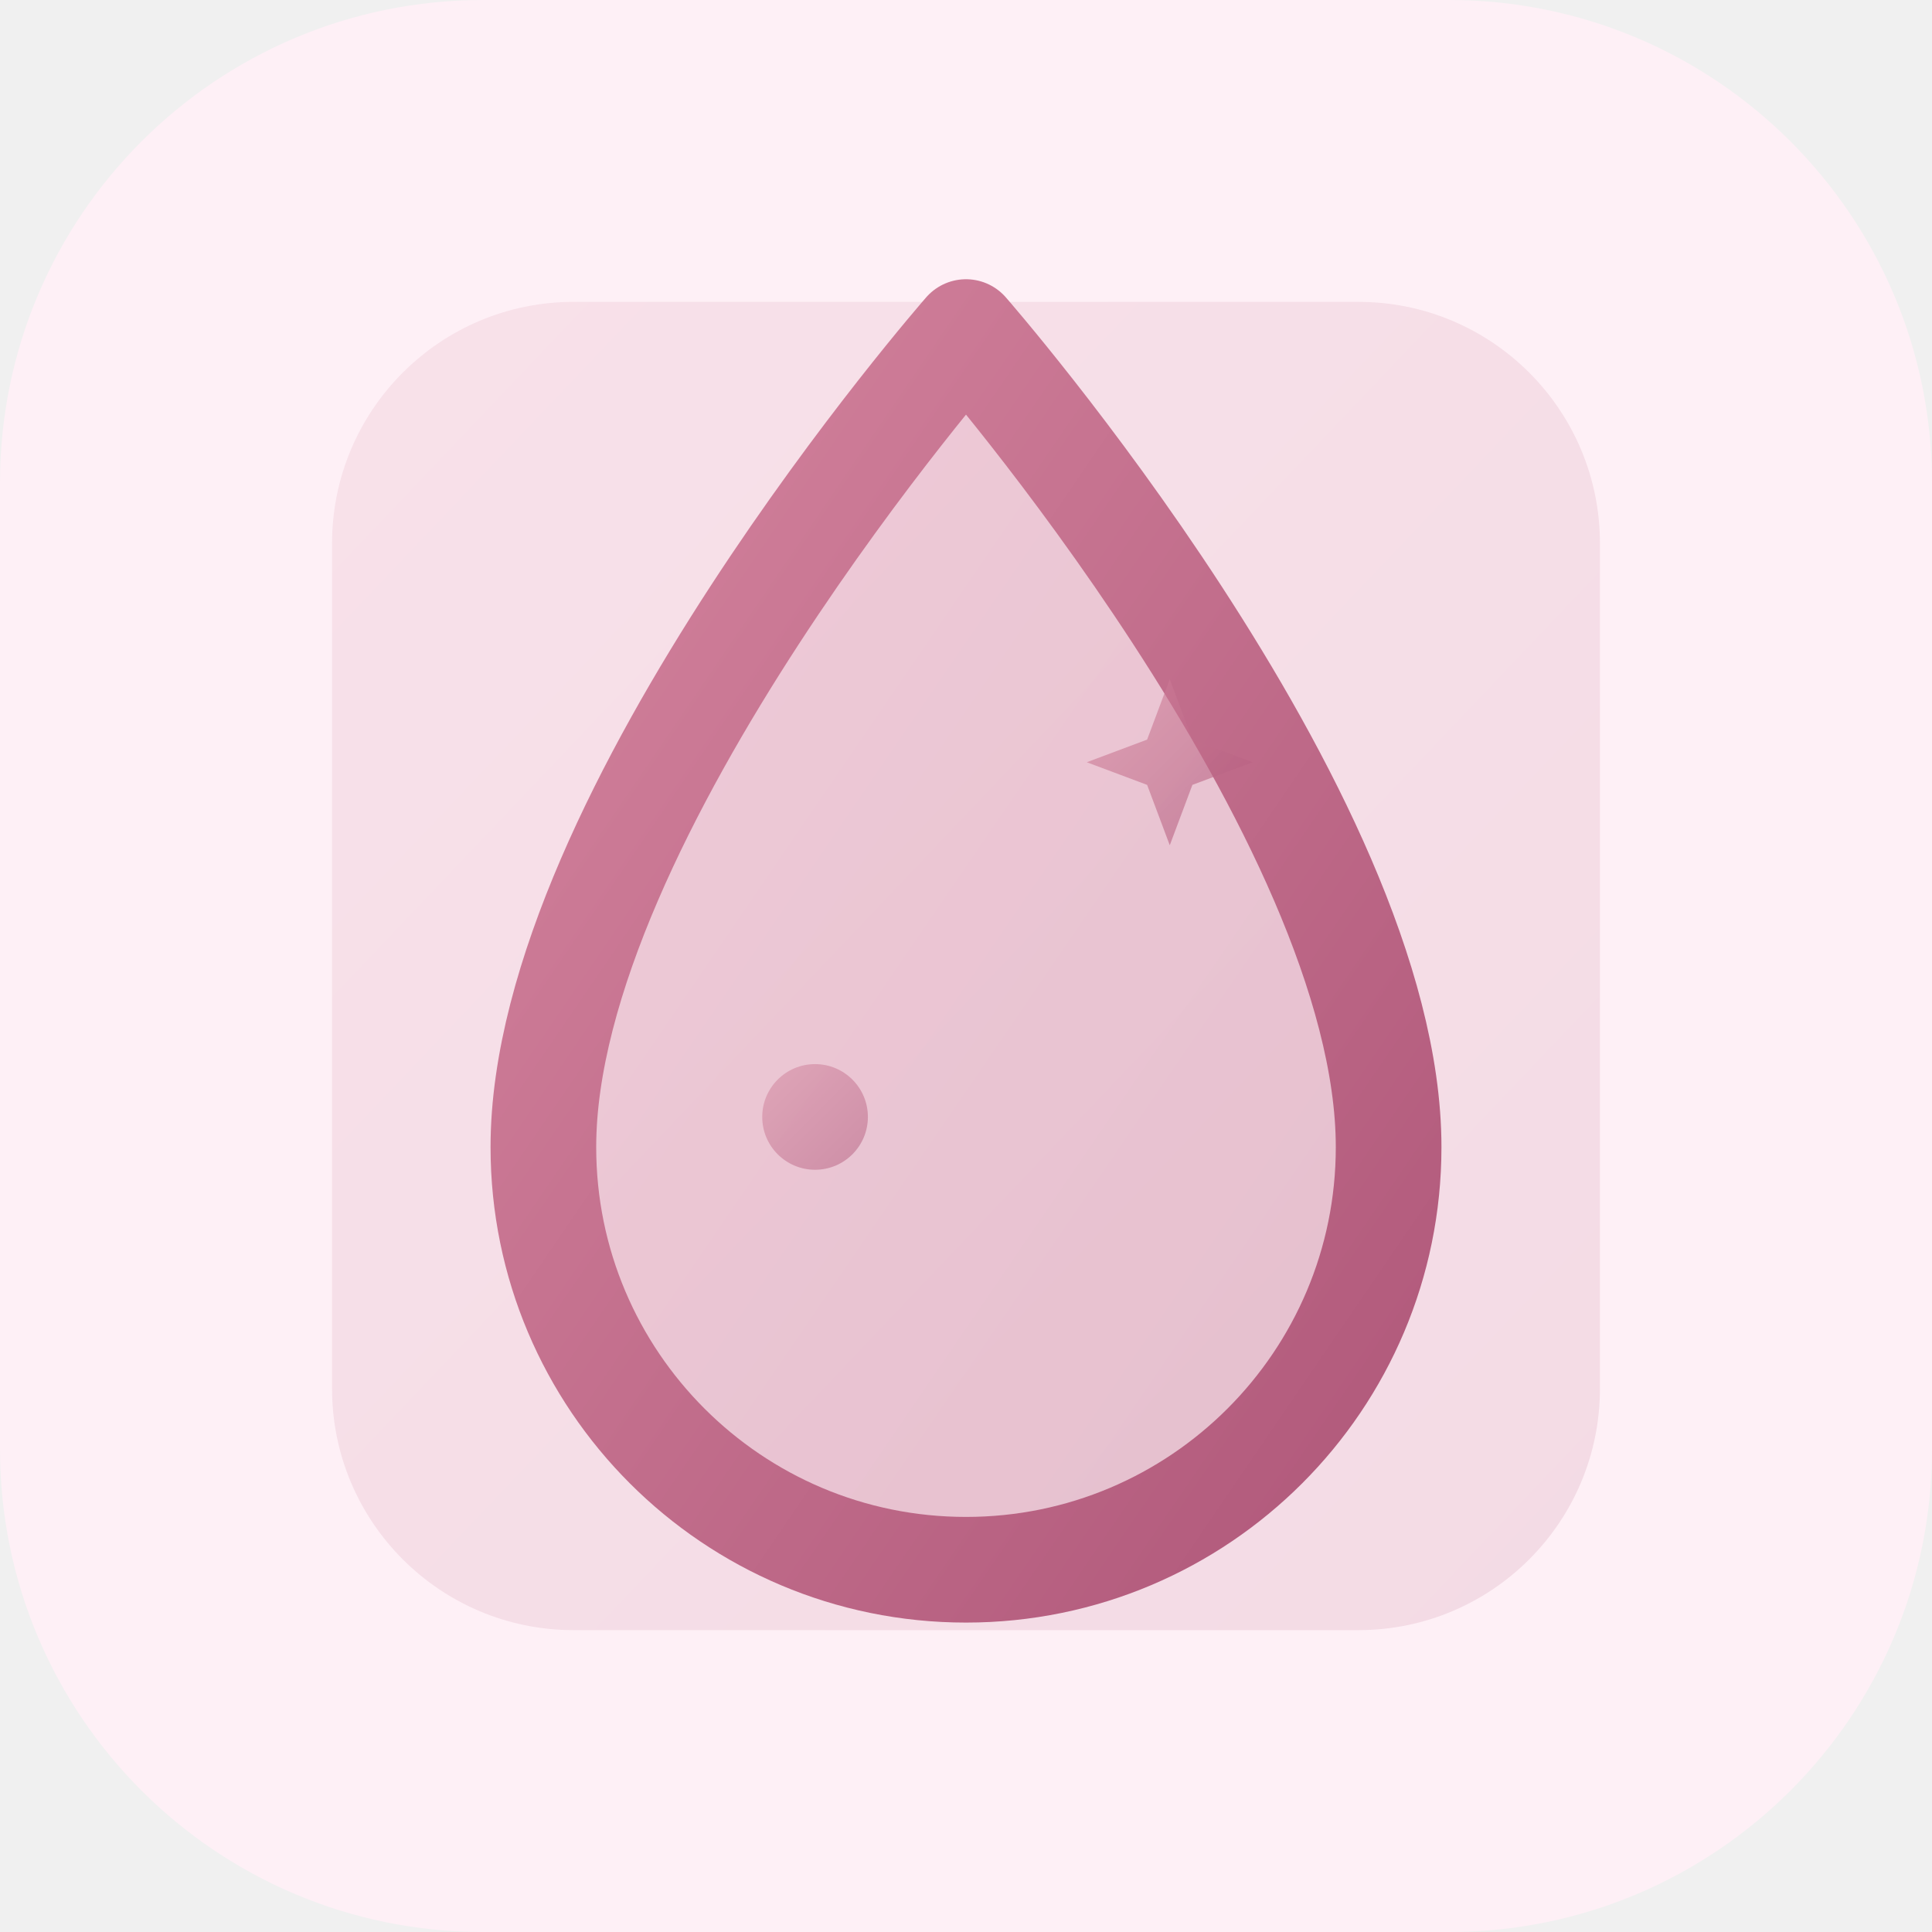
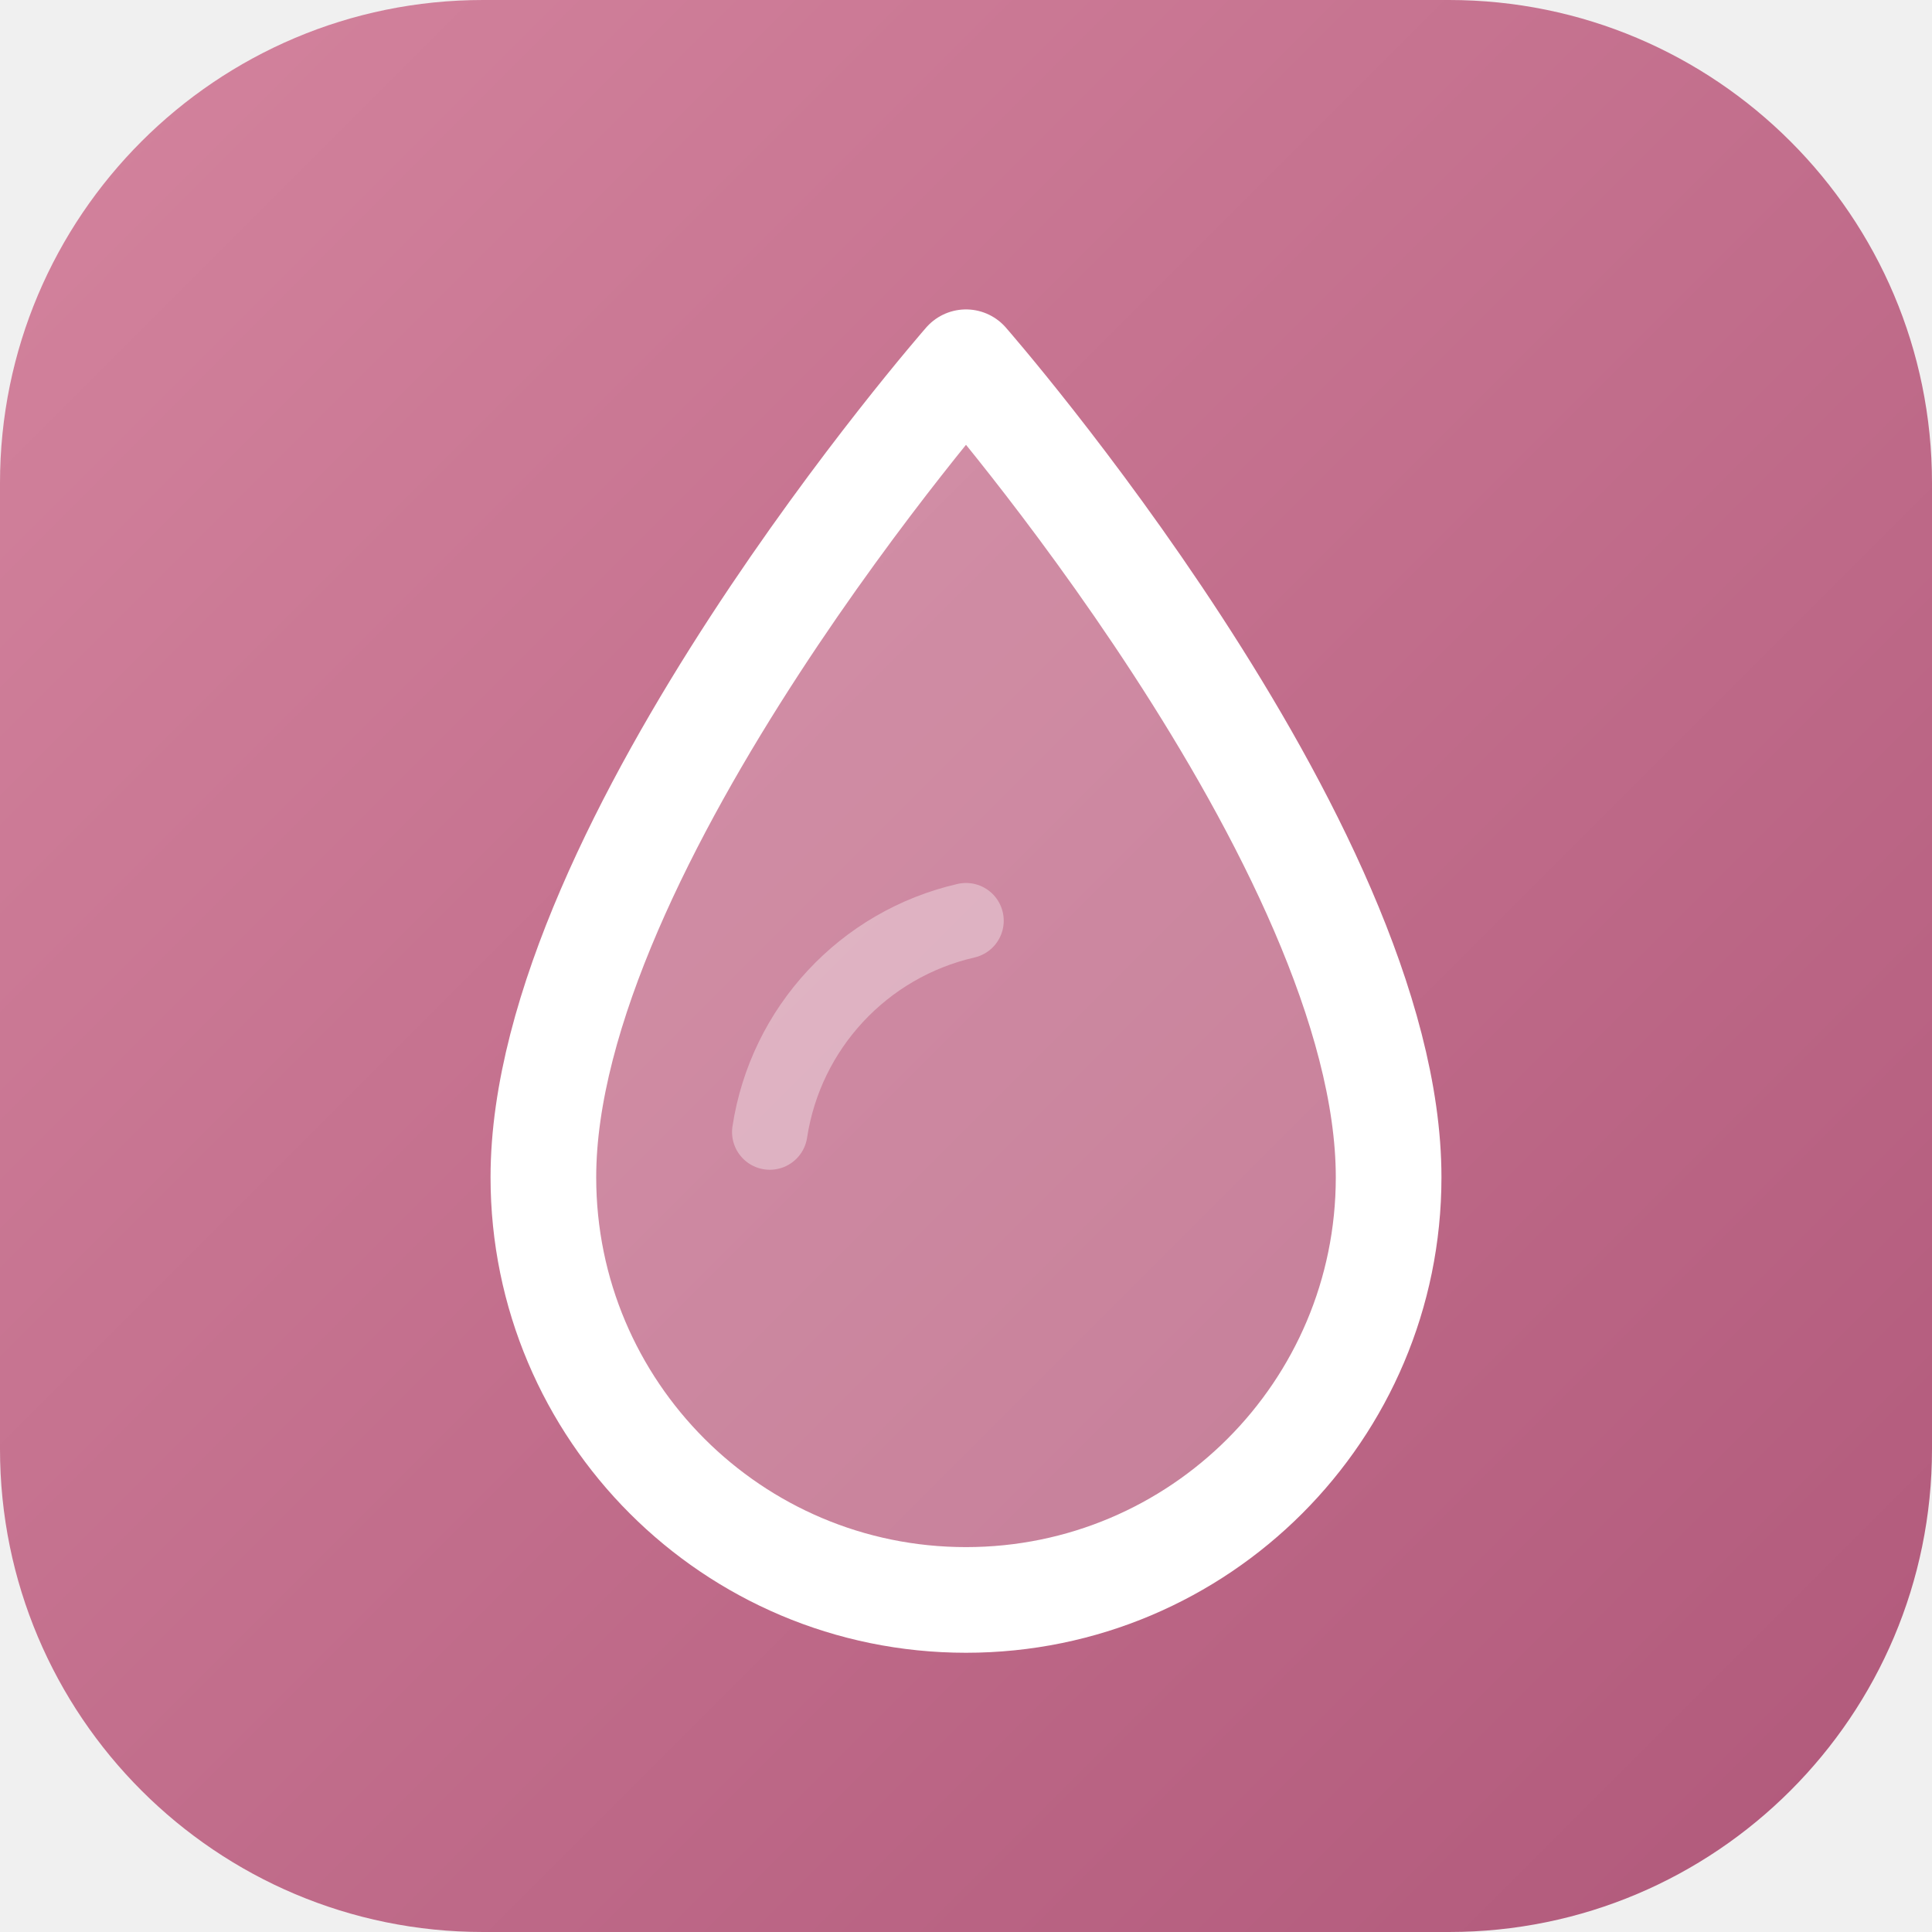
<svg xmlns="http://www.w3.org/2000/svg" viewBox="0 0 256 256">
  <defs>
    <linearGradient id="skinG" x1="0%" y1="0%" x2="100%" y2="100%">
      <stop offset="0%" stop-color="#d4849e" />
      <stop offset="100%" stop-color="#b0587a" />
    </linearGradient>
  </defs>
-   <rect width="256" height="256" rx="64" fill="#fef0f6" />
-   <rect x="44" y="40" width="168" height="176" rx="32" fill="url(#skinG)" opacity="0.14" />
-   <path d="M128 44 C128 44 72 108 72 152 A56 56 0 0 0 184 152 C184 108 128 44 128 44Z" fill="url(#skinG)" opacity="0.22" />
-   <path d="M128 44 C128 44 72 108 72 152 A56 56 0 0 0 184 152 C184 108 128 44 128 44Z" fill="none" stroke="url(#skinG)" stroke-width="14" stroke-linejoin="round" />
-   <circle cx="108" cy="148" r="7" fill="url(#skinG)" opacity="0.5" />
-   <path d="M155 90 L158 98 L166 101 L158 104 L155 112 L152 104 L144 101 L152 98 Z" fill="url(#skinG)" opacity="0.6" />
+   <rect width="256" height="256" rx="64" fill="url(#skinG)" />
+   <path d="M128 48 C128 48 72 112 72 156 A56 56 0 0 0 184 156 C184 112 128 48 128 48Z" fill="#ffffff" opacity="0.18" />
+   <path d="M128 48 C128 48 72 112 72 156 A56 56 0 0 0 184 156 C184 112 128 48 128 48Z" fill="none" stroke="#ffffff" stroke-width="14" stroke-linejoin="round" />
+   <path d="M102 150 A34 34 0 0 1 128 122" fill="none" stroke="#ffffff" stroke-width="10" stroke-linecap="round" opacity="0.35" />
</svg>
